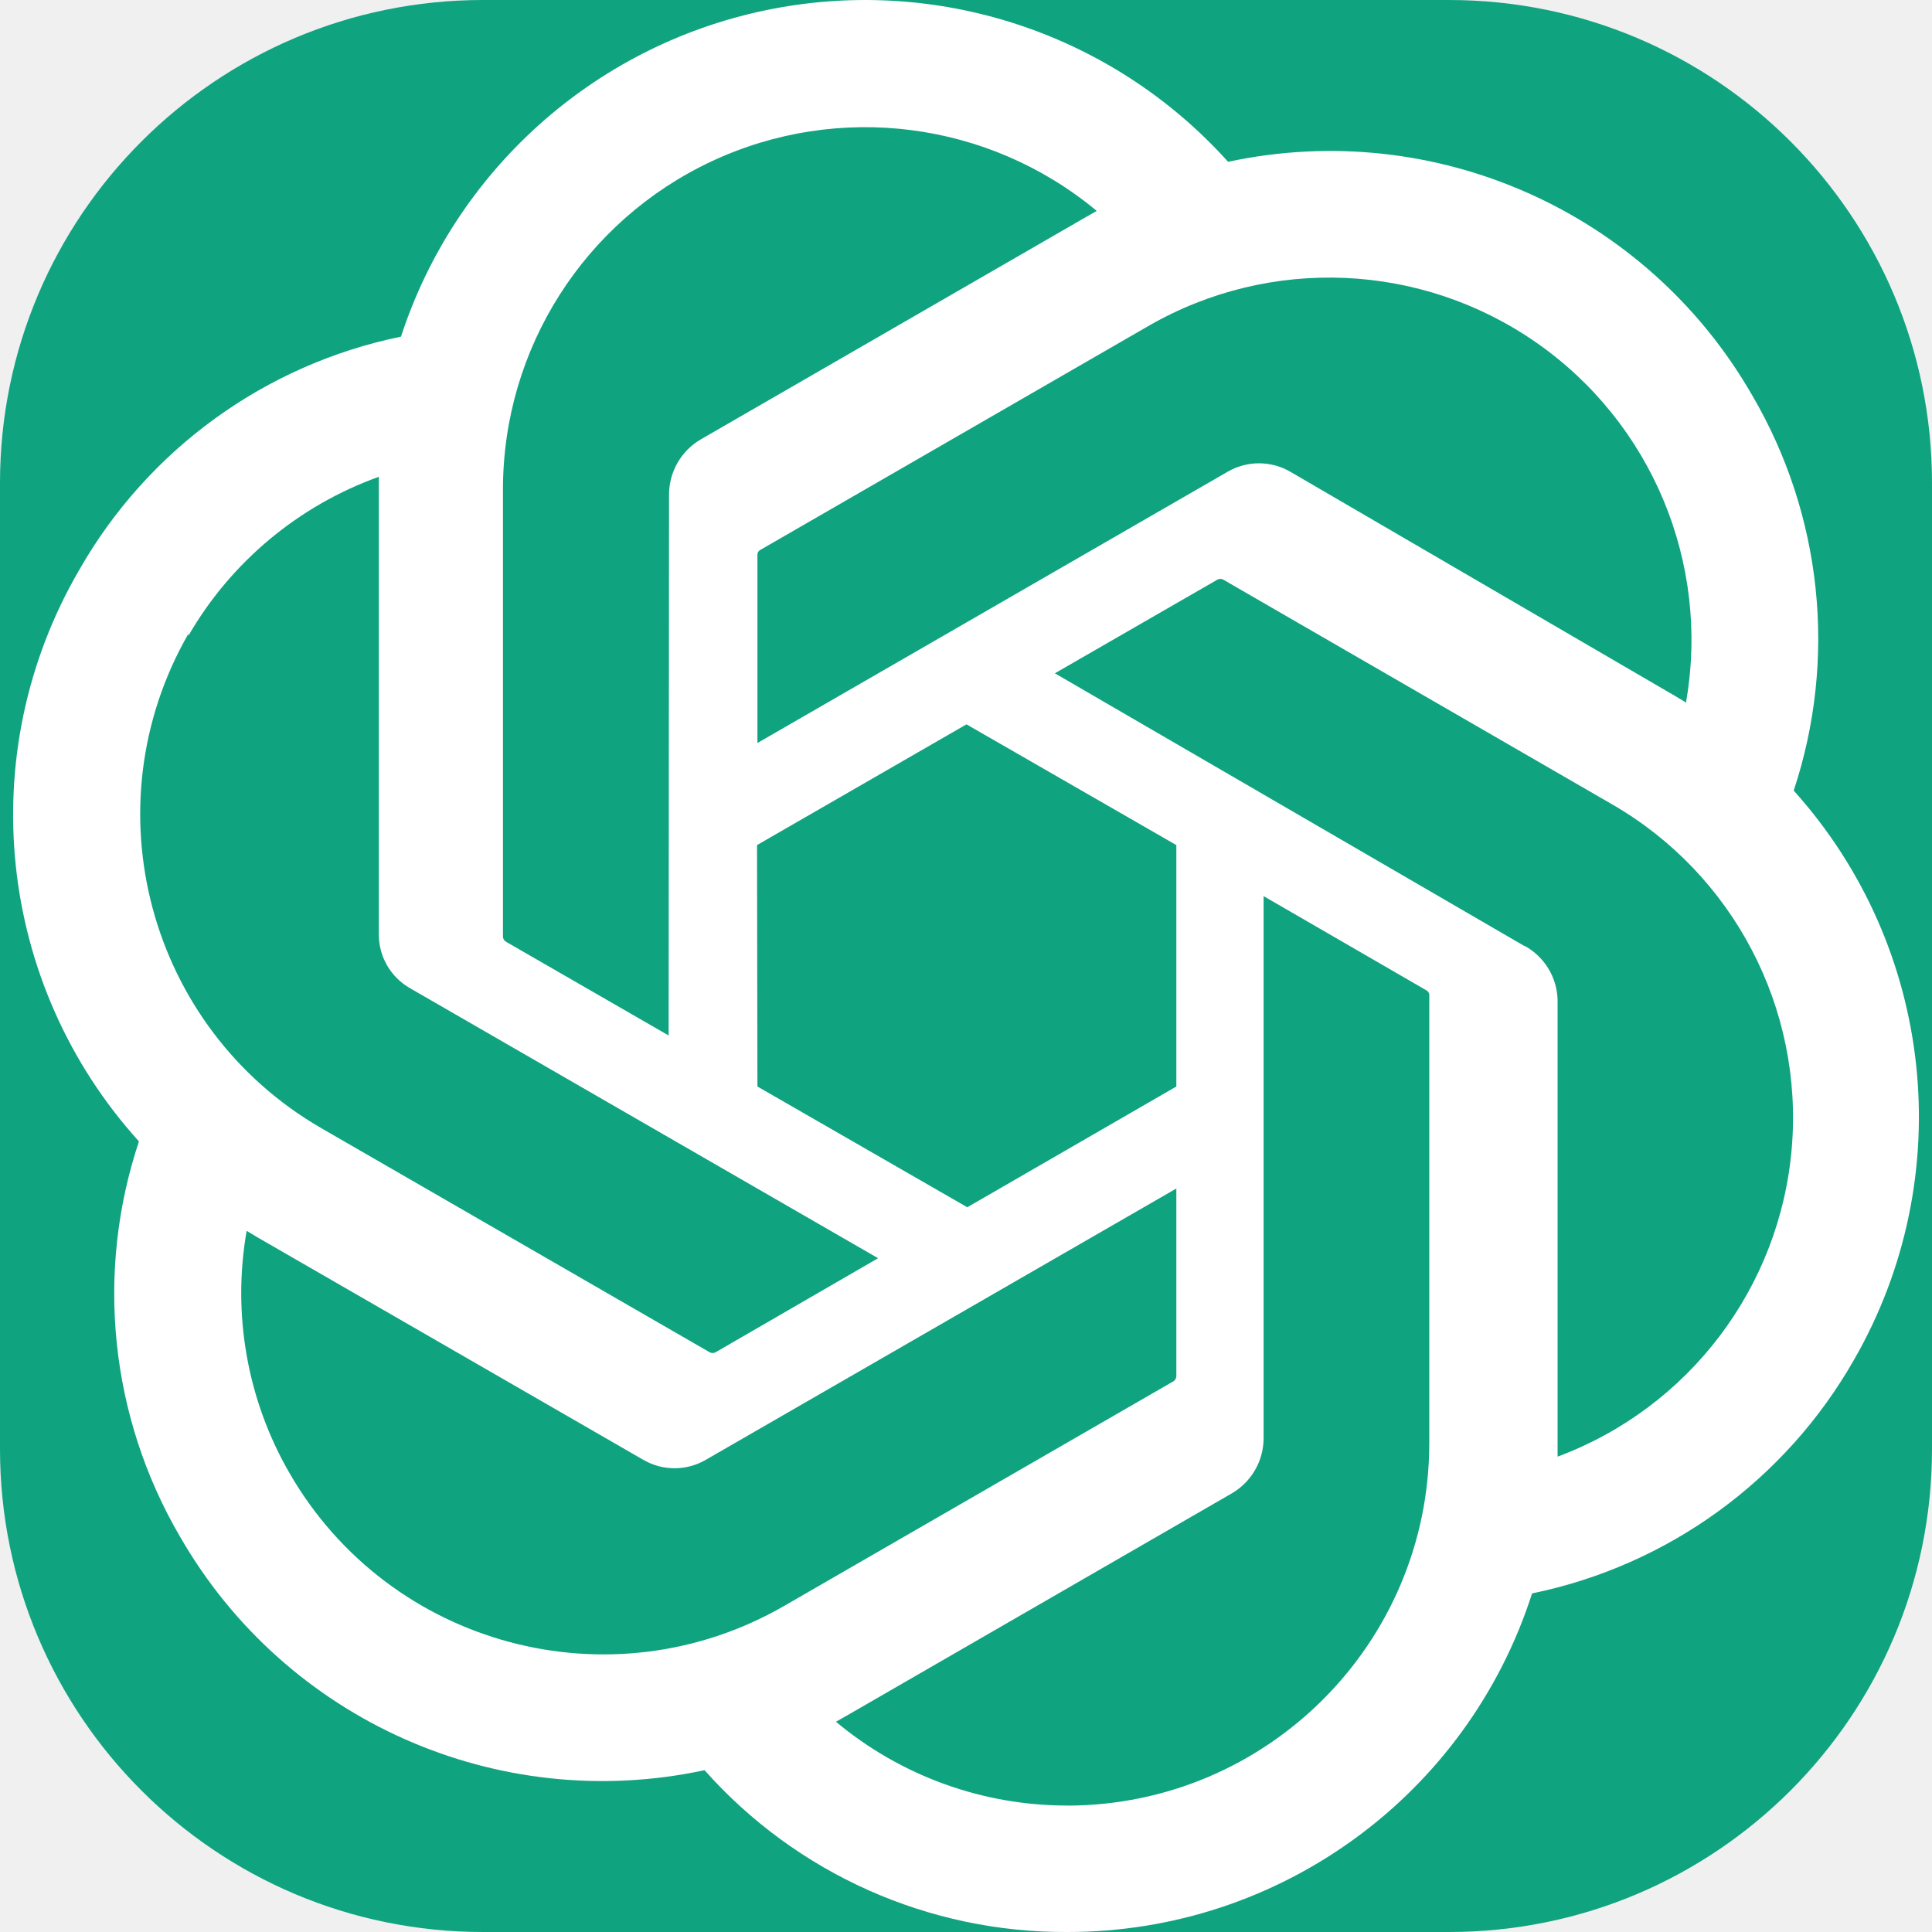
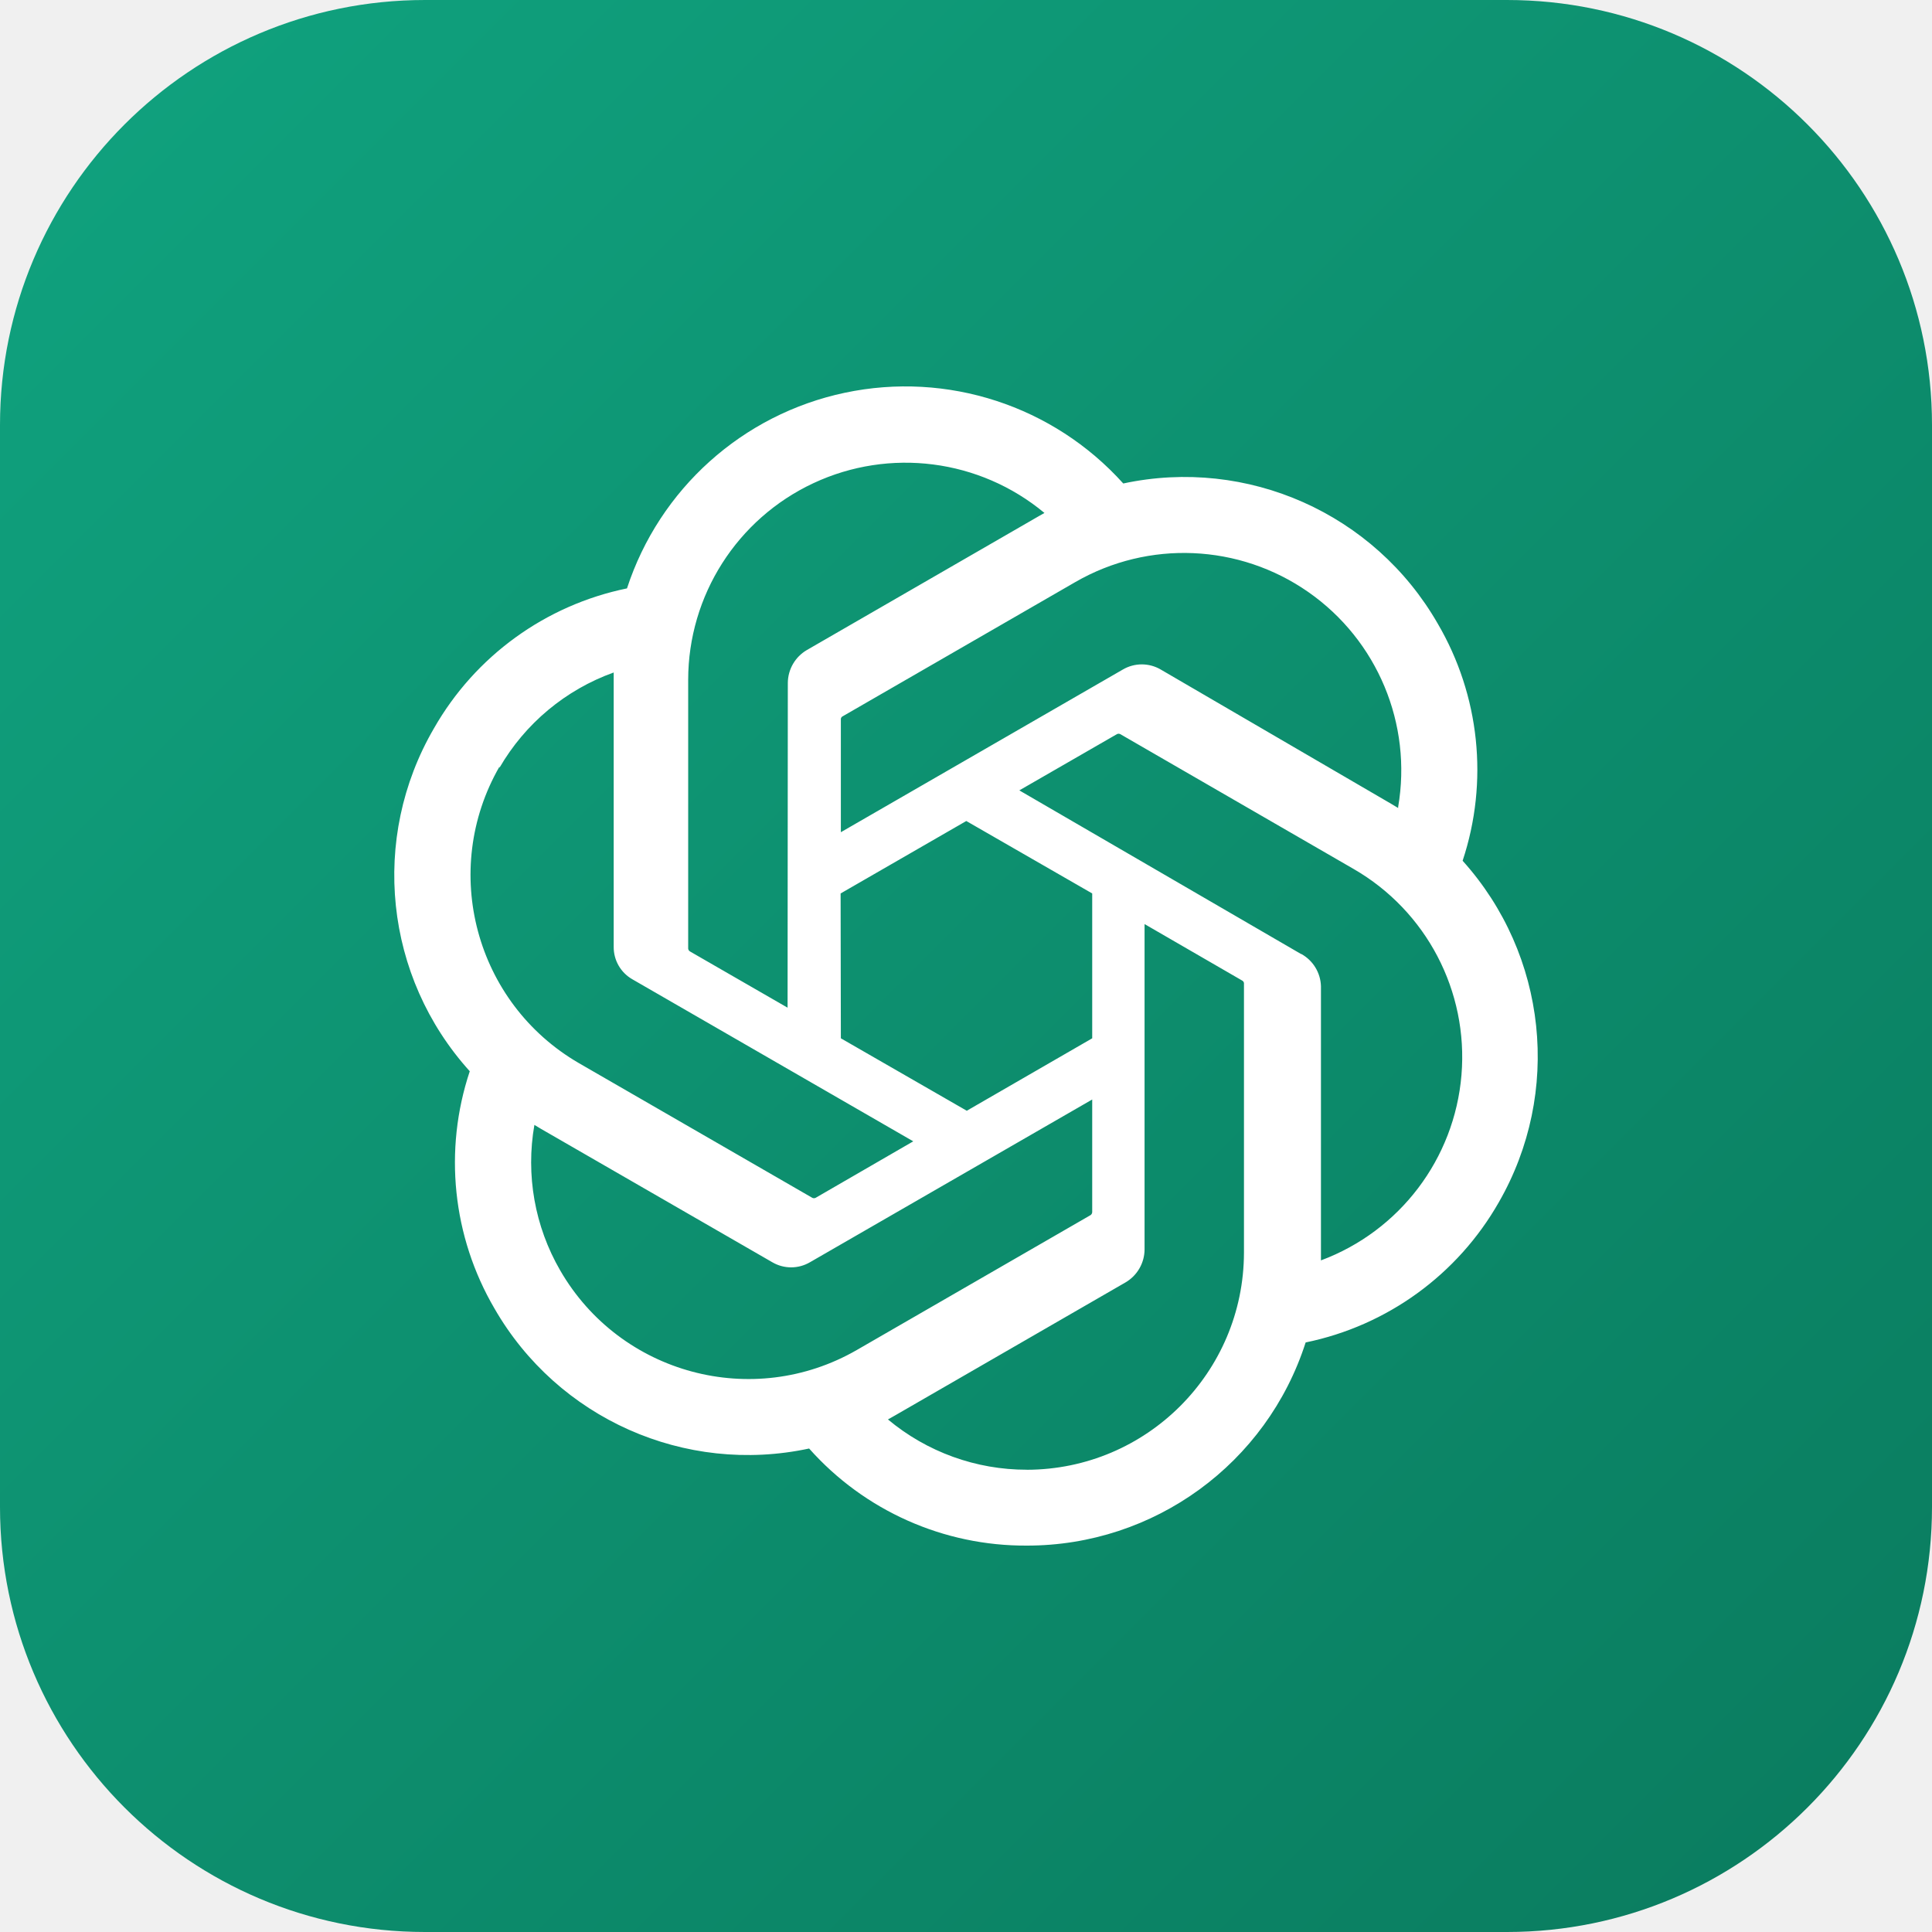
- <svg xmlns="http://www.w3.org/2000/svg" viewBox="0 0 24 24" fill="none">
-   <rect width="24" height="24" rx="6" fill="#10a37f" />
-   <path d="M22.282 9.821a5.985 5.985 0 0 0-.516-4.911 6.046 6.046 0 0 0-6.51-2.9A6.065 6.065 0 0 0 4.981 4.182a5.985 5.985 0 0 0-3.998 2.9 6.046 6.046 0 0 0 .743 7.097 5.98 5.98 0 0 0 .511 4.911 6.051 6.051 0 0 0 6.515 2.9A5.985 5.985 0 0 0 13.26 24a6.056 6.056 0 0 0 5.772-4.206 5.989 5.989 0 0 0 3.998-2.9 6.056 6.056 0 0 0-.748-7.073zm-9.022 12.608a4.476 4.476 0 0 1-2.876-1.041l.142-.08 4.778-2.758a.795.795 0 0 0 .393-.681v-6.737l2.02 1.169a.071.071 0 0 1 .038.052v5.583a4.504 4.504 0 0 1-4.495 4.494zm-9.661-4.125a4.471 4.471 0 0 1-.535-3.014l.142.085 4.783 2.758a.771.771 0 0 0 .781 0l5.843-3.369v2.332a.08.08 0 0 1-.033.061L9.74 19.95a4.499 4.499 0 0 1-6.141-1.646zM2.341 7.896a4.485 4.485 0 0 1 2.365-1.973V11.6a.766.766 0 0 0 .388.676l5.814 3.354-2.02 1.169a.076.076 0 0 1-.071 0l-4.83-2.787A4.504 4.504 0 0 1 2.341 7.872zm16.596 3.856L13.104 8.364 15.124 7.2a.076.076 0 0 1 .071 0l4.83 2.791a4.494 4.494 0 0 1-.676 8.104v-5.677a.79.79 0 0 0-.407-.667zm2.011-3.023l-.142-.085-4.774-2.782a.776.776 0 0 0-.785 0L9.409 9.23V6.897a.066.066 0 0 1 .028-.061l4.83-2.787a4.499 4.499 0 0 1 6.68 4.66zM8.306 12.863l-2.02-1.164a.08.08 0 0 1-.038-.057V6.074a4.499 4.499 0 0 1 7.376-3.454l-.142.081L8.704 5.459a.795.795 0 0 0-.393.681zm1.098-2.365l2.602-1.5 2.607 1.5v2.999l-2.597 1.5-2.607-1.5Z" fill="#ffffff" />
+ <svg xmlns="http://www.w3.org/2000/svg" width="64" height="64" viewBox="0 0 64 64">
+   <defs>
+     <linearGradient id="grad" x1="0%" y1="0%" x2="100%" y2="100%">
+       <stop offset="0%" stop-color="#10a37f" />
+       <stop offset="100%" stop-color="#0a7b5e" />
+     </linearGradient>
+   </defs>
+   <rect width="64" height="64" rx="14.08" fill="url(#grad)" />
+   <g transform="translate(12.8, 12.8) scale(1.6)" fill="#ffffff">
+     <path d="M22.282 9.821a5.985 5.985 0 0 0-.516-4.911 6.046 6.046 0 0 0-6.51-2.9A6.065 6.065 0 0 0 4.981 4.182a5.985 5.985 0 0 0-3.998 2.9 6.046 6.046 0 0 0 .743 7.097 5.98 5.98 0 0 0 .511 4.911 6.051 6.051 0 0 0 6.515 2.9A5.985 5.985 0 0 0 13.26 24a6.056 6.056 0 0 0 5.772-4.206 5.989 5.989 0 0 0 3.998-2.9 6.056 6.056 0 0 0-.748-7.073zm-9.022 12.608a4.476 4.476 0 0 1-2.876-1.041l.142-.08 4.778-2.758a.795.795 0 0 0 .393-.681v-6.737l2.02 1.169a.071.071 0 0 1 .038.052v5.583a4.504 4.504 0 0 1-4.495 4.494zm-9.661-4.125a4.471 4.471 0 0 1-.535-3.014l.142.085 4.783 2.758a.771.771 0 0 0 .781 0l5.843-3.369v2.332a.08.08 0 0 1-.033.061L9.74 19.95a4.499 4.499 0 0 1-6.141-1.646zM2.341 7.896a4.485 4.485 0 0 1 2.365-1.973V11.6a.766.766 0 0 0 .388.676l5.814 3.354-2.02 1.169a.076.076 0 0 1-.071 0l-4.83-2.787A4.504 4.504 0 0 1 2.341 7.872zm16.596 3.856L13.104 8.364 15.124 7.2a.076.076 0 0 1 .071 0l4.83 2.791a4.494 4.494 0 0 1-.676 8.104v-5.677a.79.79 0 0 0-.407-.667zm2.011-3.023l-.142-.085-4.774-2.782a.776.776 0 0 0-.785 0L9.409 9.23V6.897a.066.066 0 0 1 .028-.061l4.83-2.787a4.499 4.499 0 0 1 6.68 4.66zM8.306 12.863l-2.02-1.164a.08.08 0 0 1-.038-.057V6.074a4.499 4.499 0 0 1 7.376-3.454l-.142.081L8.704 5.459a.795.795 0 0 0-.393.681zm1.098-2.365l2.602-1.5 2.607 1.5v2.999l-2.597 1.5-2.607-1.5Z" />
+   </g>
</svg>
